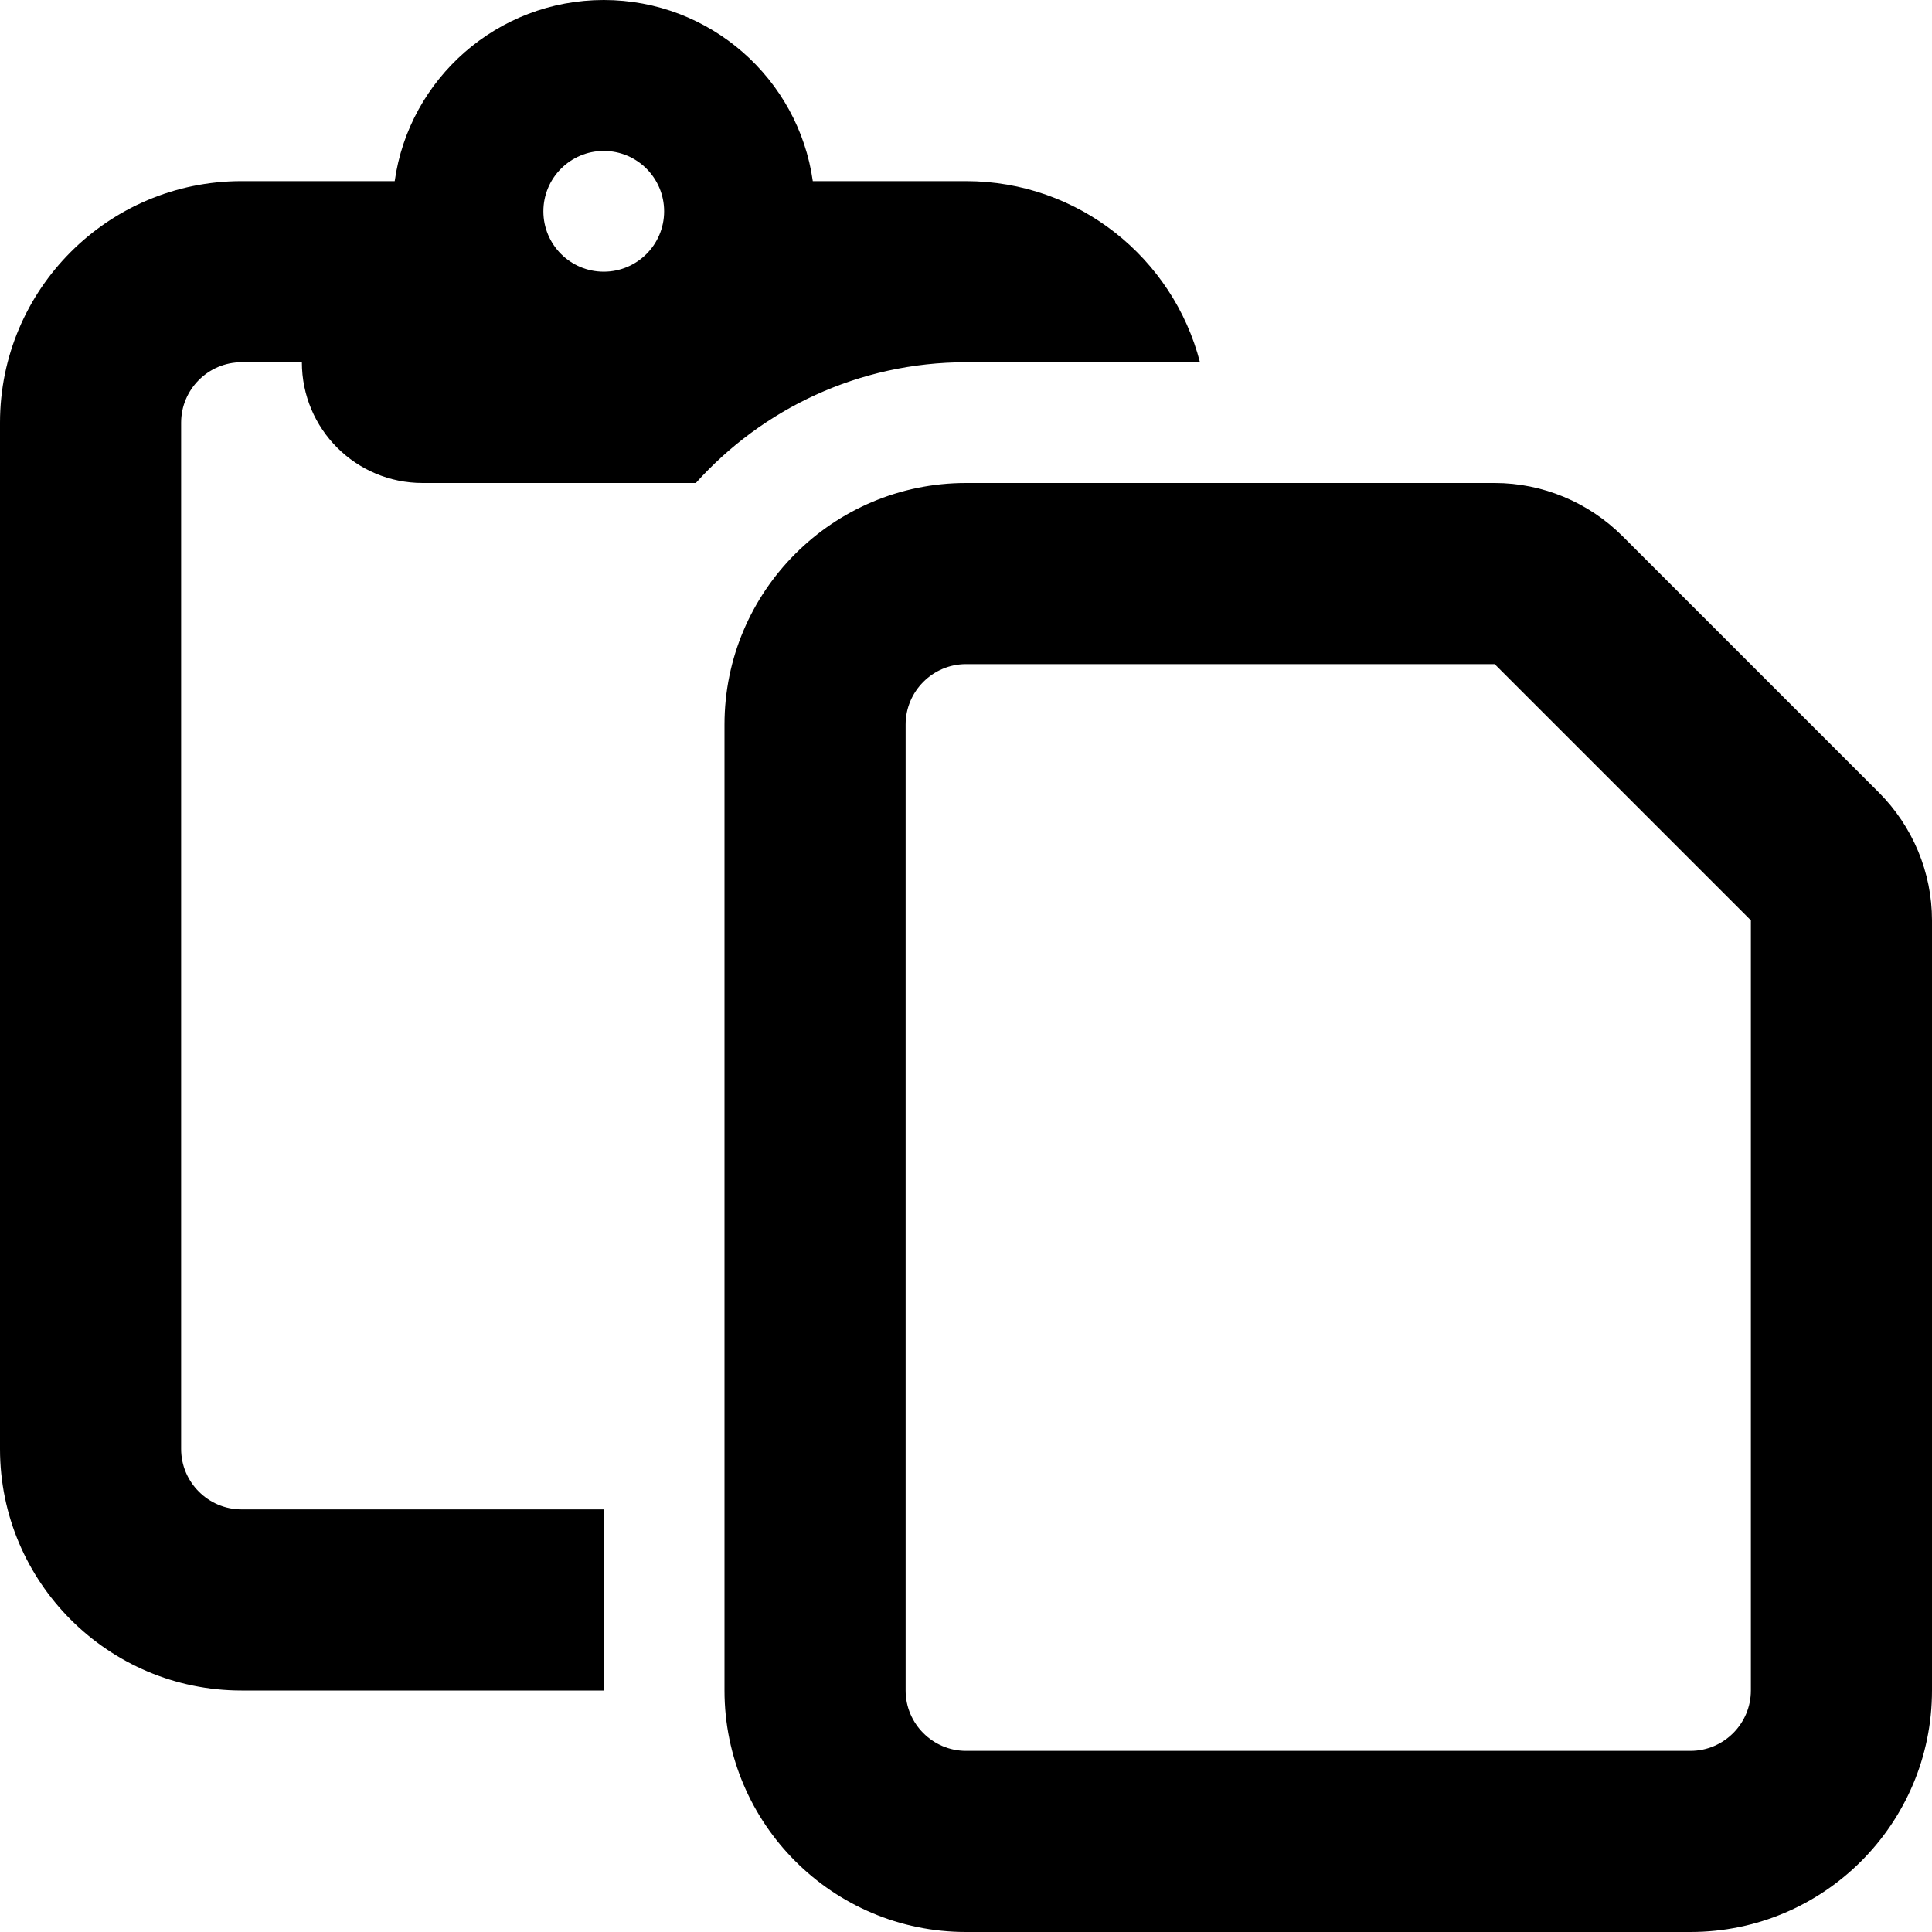
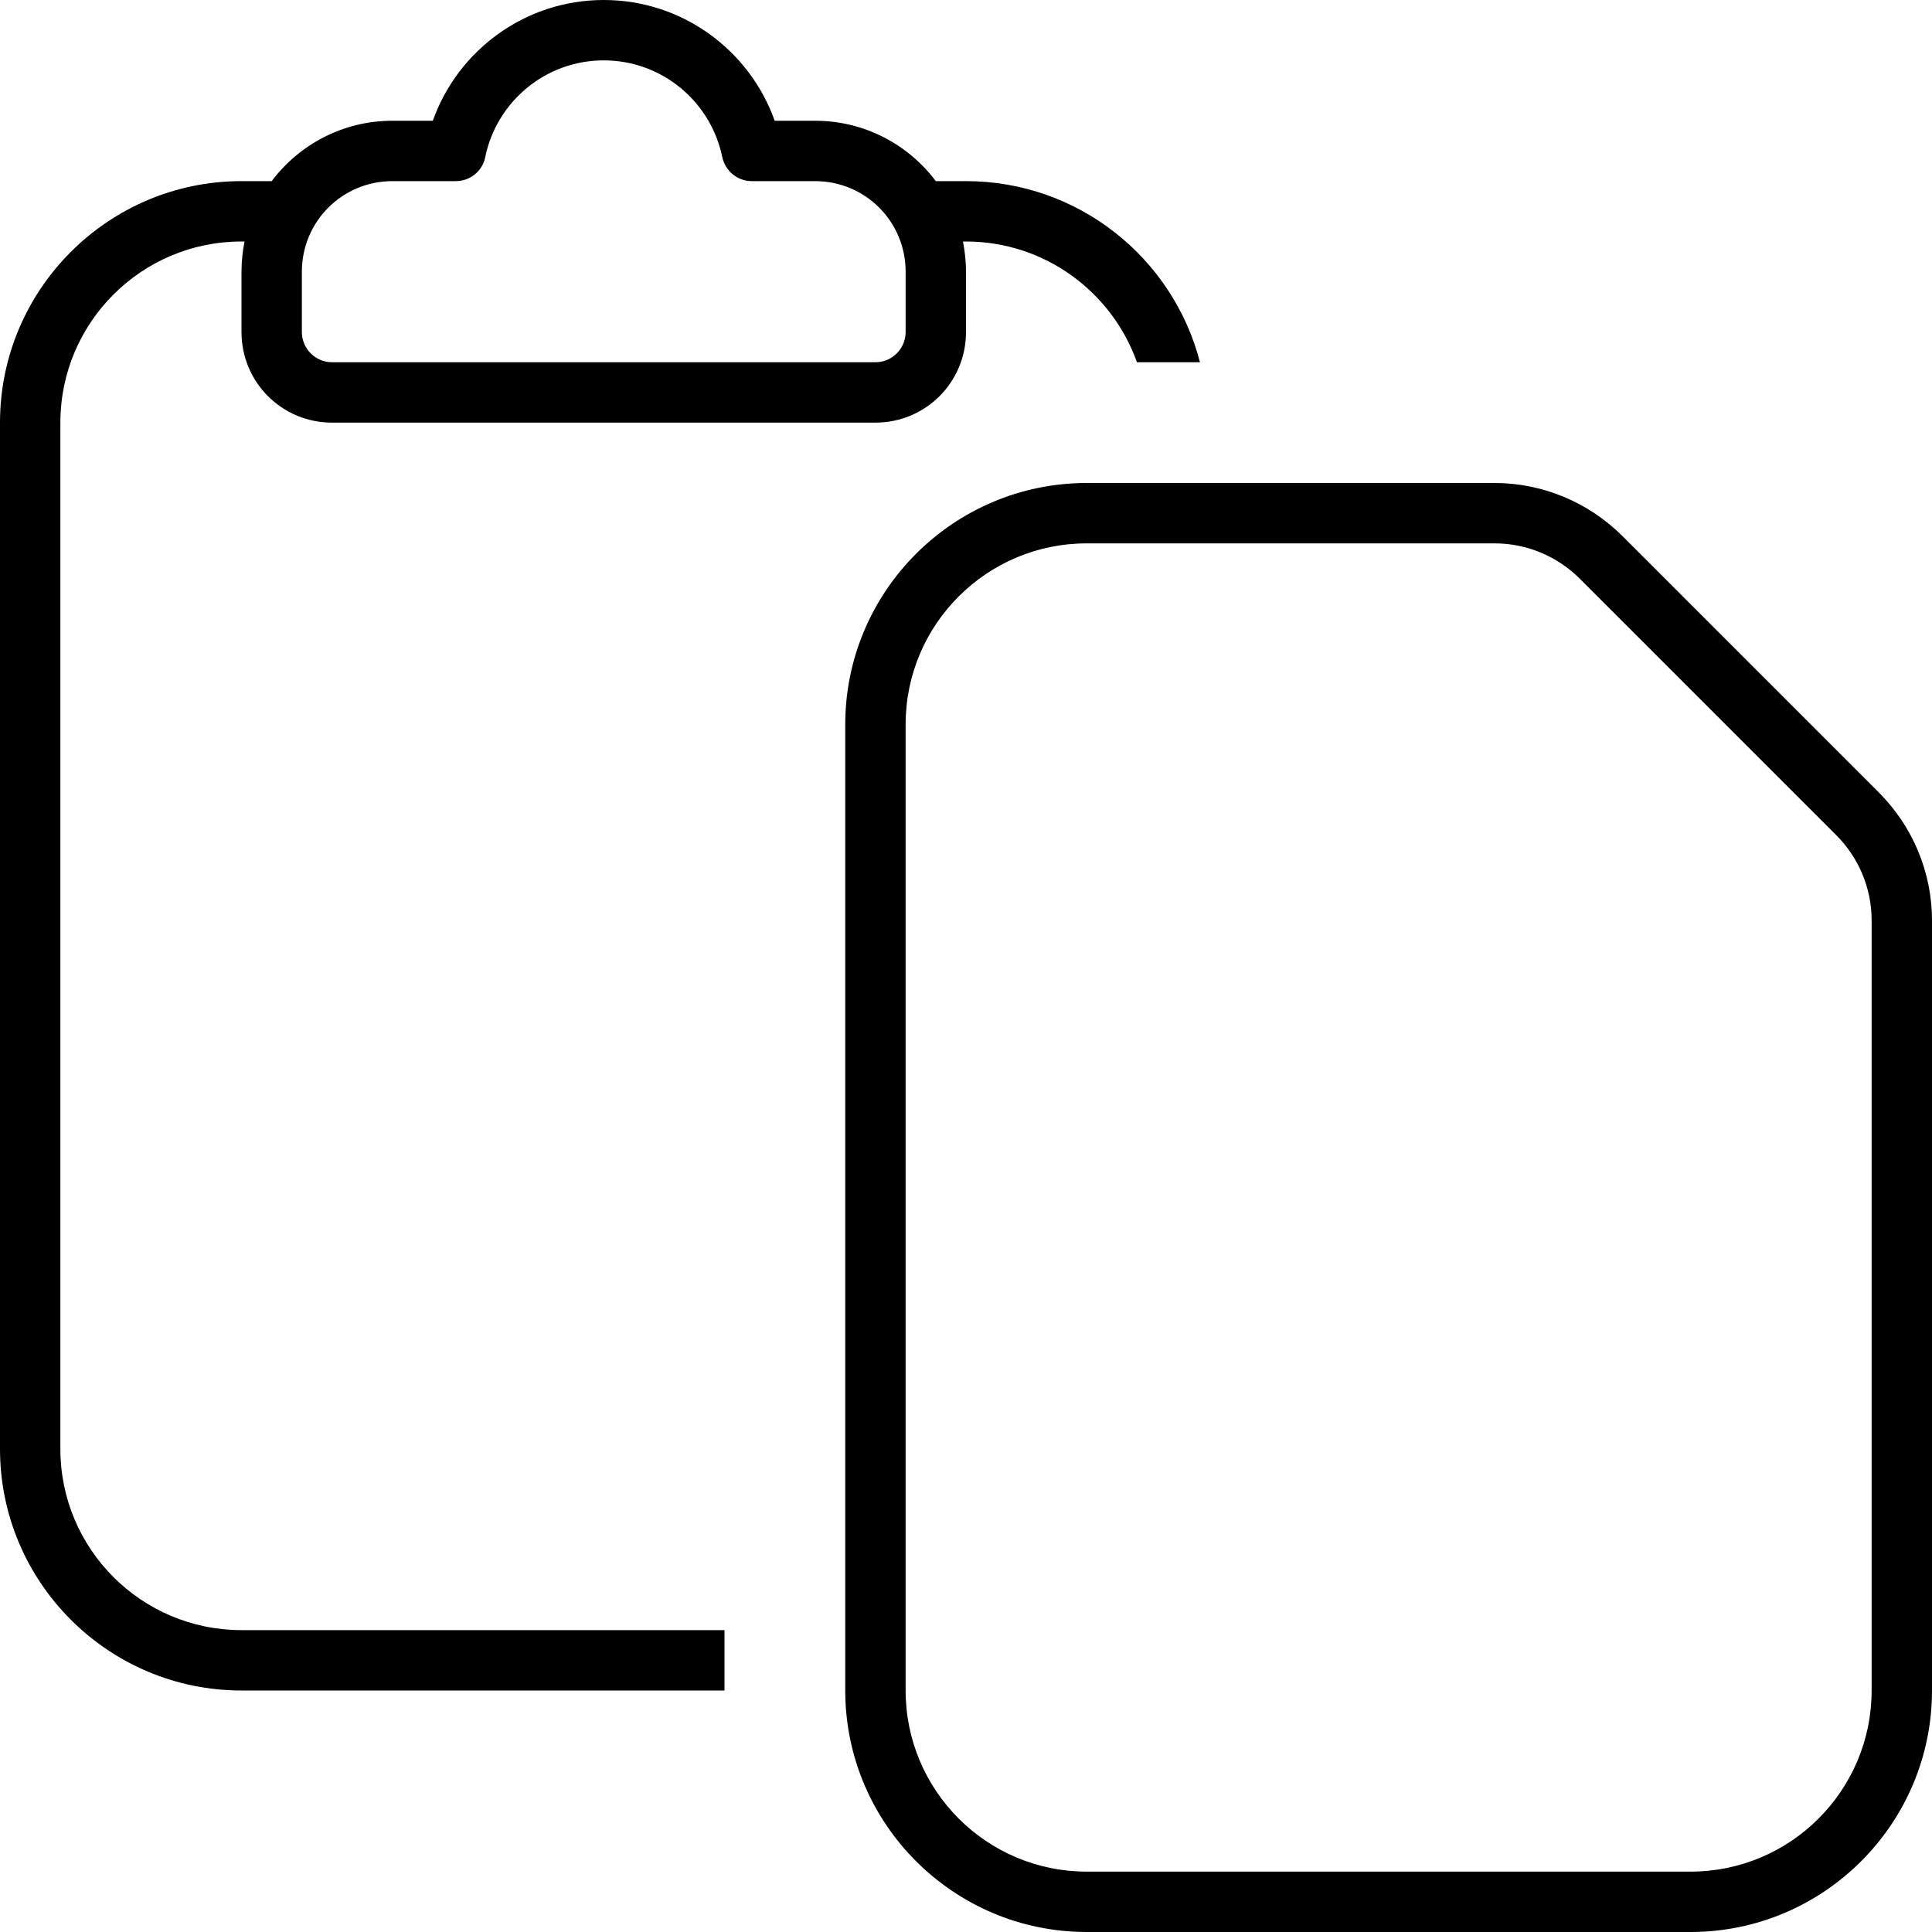
<svg xmlns="http://www.w3.org/2000/svg" viewBox="0 0 512 512">
-   <path d="M104.6 48L64 48C28.7 48 0 76.7 0 112L0 384c0 35.3 28.7 64 64 64l96 0 0-48-96 0c-8.8 0-16-7.2-16-16l0-272c0-8.8 7.2-16 16-16l16 0c0 17.7 14.3 32 32 32l72.4 0C202 108.4 227.6 96 256 96l62 0c-7.1-27.6-32.2-48-62-48l-40.6 0C211.6 20.9 188.2 0 160 0s-51.6 20.9-55.4 48zM144 56a16 16 0 1 1 32 0 16 16 0 1 1 -32 0zM448 464l-192 0c-8.8 0-16-7.2-16-16l0-256c0-8.8 7.2-16 16-16l140.1 0L464 243.9 464 448c0 8.8-7.2 16-16 16zM256 512l192 0c35.3 0 64-28.7 64-64l0-204.1c0-12.7-5.1-24.9-14.1-33.9l-67.9-67.9c-9-9-21.2-14.1-33.9-14.1L256 128c-35.3 0-64 28.7-64 64l0 256c0 35.3 28.7 64 64 64z" />
+   <path d="M128.6 41.6C131.6 27 144.5 16 160 16s28.4 11 31.4 25.6c.8 3.7 4 6.4 7.8 6.4L216 48c13.3 0 24 10.7 24 24l0 16c0 4.4-3.6 8-8 8L88 96c-4.4 0-8-3.6-8-8l0-16c0-13.3 10.7-24 24-24l16.8 0c3.8 0 7.1-2.7 7.8-6.4zM160 0c-20.9 0-38.7 13.4-45.3 32L104 32c-13.1 0-24.7 6.3-32 16l-8 0C28.7 48 0 76.7 0 112L0 384c0 35.3 28.7 64 64 64l128 0 0-16L64 432c-26.5 0-48-21.5-48-48l0-272c0-26.5 21.5-48 48-48l.8 0c-.5 2.6-.8 5.3-.8 8l0 16c0 13.3 10.7 24 24 24l144 0c13.3 0 24-10.7 24-24l0-16c0-2.7-.3-5.4-.8-8l.8 0c20.9 0 38.7 13.4 45.3 32L318 96c-7.1-27.6-32.2-48-62-48l-8 0c-7.3-9.7-18.9-16-32-16l-10.7 0C198.7 13.4 180.9 0 160 0zM448 496l-160 0c-26.5 0-48-21.5-48-48l0-256c0-26.5 21.5-48 48-48l108.1 0c8.5 0 16.6 3.4 22.6 9.4l67.9 67.9c6 6 9.4 14.1 9.4 22.6L496 448c0 26.5-21.5 48-48 48zM288 512l160 0c35.3 0 64-28.7 64-64l0-204.1c0-12.7-5.1-24.9-14.1-33.9l-67.9-67.9c-9-9-21.2-14.1-33.9-14.1L288 128c-35.3 0-64 28.7-64 64l0 256c0 35.3 28.7 64 64 64z" />
</svg>
